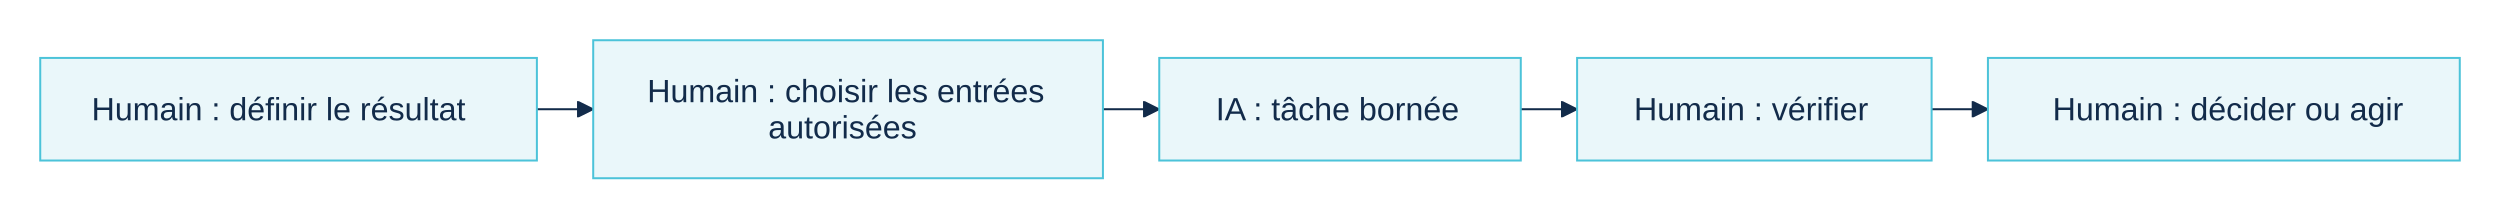
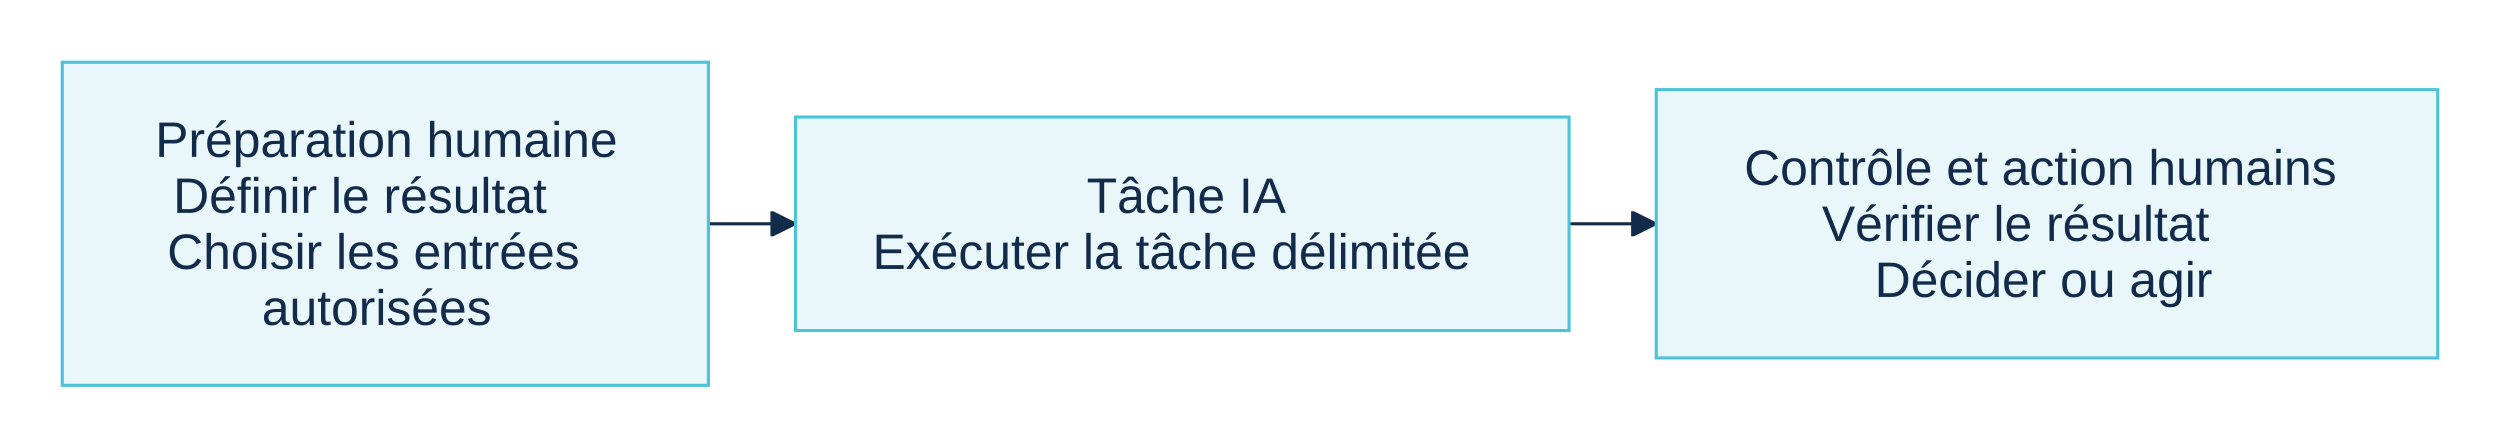
- <svg xmlns="http://www.w3.org/2000/svg" id="my-svg" width="100%" class="flowchart" style="max-width: 1218.77px; background-color: rgb(243, 243, 243);" viewBox="-12 -12 1242.773 108.6" role="graphics-document document" aria-roledescription="flowchart-v2" font-family="Segoe UI, Arial, sans-serif" font-size="16px" fill="#122B4A">
+ <svg xmlns="http://www.w3.org/2000/svg" id="my-svg" width="100%" class="flowchart" style="max-width: 779.203px; background-color: rgb(243, 243, 243);" viewBox="-12 -12 803.203 143.8" role="graphics-document document" aria-roledescription="flowchart-v2" font-family="Segoe UI, Arial, sans-serif" font-size="16px" fill="#122B4A">
  <style>#my-svg{font-family:Segoe UI,Arial,sans-serif;font-size:16px;fill:#122B4A;}@keyframes edge-animation-frame{from{stroke-dashoffset:0;}}@keyframes dash{to{stroke-dashoffset:0;}}#my-svg .edge-animation-slow{stroke-dasharray:9,5!important;stroke-dashoffset:900;animation:dash 50s linear infinite;stroke-linecap:round;}#my-svg .edge-animation-fast{stroke-dasharray:9,5!important;stroke-dashoffset:900;animation:dash 20s linear infinite;stroke-linecap:round;}#my-svg .error-icon{fill:#F3F3F3;}#my-svg .error-text{fill:#122B4A;stroke:#122B4A;}#my-svg .edge-thickness-normal{stroke-width:1px;}#my-svg .edge-thickness-thick{stroke-width:3.5px;}#my-svg .edge-pattern-solid{stroke-dasharray:0;}#my-svg .edge-thickness-invisible{stroke-width:0;fill:none;}#my-svg .edge-pattern-dashed{stroke-dasharray:3;}#my-svg .edge-pattern-dotted{stroke-dasharray:2;}#my-svg .marker{fill:#122B4A;stroke:#122B4A;}#my-svg .marker.cross{stroke:#122B4A;}#my-svg svg{font-family:Segoe UI,Arial,sans-serif;font-size:16px;}#my-svg p{margin:0;}#my-svg .label{font-family:Segoe UI,Arial,sans-serif;color:#122B4A;}#my-svg .cluster-label text{fill:#122B4A;}#my-svg .cluster-label span{color:#122B4A;}#my-svg .cluster-label span p{background-color:transparent;}#my-svg .label text,#my-svg span{fill:#122B4A;color:#122B4A;}#my-svg .node rect,#my-svg .node circle,#my-svg .node ellipse,#my-svg .node polygon,#my-svg .node path{fill:#EAF7FA;stroke:#4CC3D9;stroke-width:1px;}#my-svg .rough-node .label text,#my-svg .node .label text,#my-svg .image-shape .label,#my-svg .icon-shape .label{text-anchor:middle;}#my-svg .node .katex path{fill:#000;stroke:#000;stroke-width:1px;}#my-svg .rough-node .label,#my-svg .node .label,#my-svg .image-shape .label,#my-svg .icon-shape .label{text-align:center;}#my-svg .node.clickable{cursor:pointer;}#my-svg .root .anchor path{fill:#122B4A!important;stroke-width:0;stroke:#122B4A;}#my-svg .arrowheadPath{fill:#0c0c0c;}#my-svg .edgePaths .path{stroke:#122B4A;stroke-width:1px;}#my-svg .flowchart-link{stroke:#122B4A;fill:none;}#my-svg .edgeLabel{background-color:#F3F3F3;text-align:center;}#my-svg .edgeLabel p{background-color:#F3F3F3;}#my-svg .edgeLabel rect{opacity:0.5;background-color:#F3F3F3;fill:#F3F3F3;}#my-svg .labelBkg{background-color:rgba(243, 243, 243, 0.5);}#my-svg .cluster rect{fill:#F3F3F3;stroke:#4CC3D9;stroke-width:1px;}#my-svg .cluster text{fill:#122B4A;}#my-svg .cluster span{color:#122B4A;}#my-svg .node .collapsed-indicator{fill:#4CC3D9;stroke:none;opacity:0.6;}#my-svg .node .collapsed-separator{stroke:#4CC3D9;stroke-width:0.75px;}#my-svg div.mermaidTooltip{position:absolute;text-align:center;max-width:200px;padding:2px;font-family:Segoe UI,Arial,sans-serif;font-size:12px;background:#F3F3F3;border:1px solid #4CC3D9;border-radius:2px;pointer-events:none;z-index:100;}#my-svg .flowchartTitleText{text-anchor:middle;font-size:18px;fill:#122B4A;}#my-svg rect.text{fill:none;stroke-width:0;}#my-svg .icon-shape,#my-svg .image-shape{background-color:#F3F3F3;text-align:center;}#my-svg .icon-shape p,#my-svg .image-shape p{background-color:#F3F3F3;padding:2px;}#my-svg .icon-shape .label rect,#my-svg .image-shape .label rect{opacity:0.5;background-color:#F3F3F3;fill:#F3F3F3;}#my-svg .label-icon{display:inline-block;height:1em;overflow:visible;vertical-align:-0.125em;}#my-svg .node .label-icon path{fill:currentColor;stroke:revert;stroke-width:revert;}#my-svg .node .neo-node{stroke:#4CC3D9;}#my-svg [data-look="neo"].node rect,#my-svg [data-look="neo"].cluster rect,#my-svg [data-look="neo"].node polygon{stroke:url(#my-svg-gradient);filter:drop-shadow( 1px 2px 2px rgba(185,185,185,1));}#my-svg [data-look="neo"].swimlane.cluster rect{filter:none;}#my-svg [data-look="neo"].node path{stroke:url(#my-svg-gradient);stroke-width:1px;}#my-svg [data-look="neo"].node .outer-path{filter:drop-shadow( 1px 2px 2px rgba(185,185,185,1));}#my-svg [data-look="neo"].node .neo-line path{stroke:#4CC3D9;filter:none;}#my-svg [data-look="neo"].node circle{stroke:url(#my-svg-gradient);filter:drop-shadow( 1px 2px 2px rgba(185,185,185,1));}#my-svg [data-look="neo"].node circle .state-start{fill:#000000;}#my-svg [data-look="neo"].icon-shape .icon{fill:url(#my-svg-gradient);filter:drop-shadow( 1px 2px 2px rgba(185,185,185,1));}#my-svg [data-look="neo"].icon-shape .icon-neo path{stroke:url(#my-svg-gradient);filter:drop-shadow( 1px 2px 2px rgba(185,185,185,1));}#my-svg :root{--mermaid-font-family:Segoe UI,Arial,sans-serif;}</style>
  <g>
    <marker id="my-svg_flowchart-v2-pointEnd" class="marker flowchart-v2" viewBox="0 0 10 10" refX="5" refY="5" markerUnits="userSpaceOnUse" markerWidth="8" markerHeight="8" orient="auto">
      <path d="M 0 0 L 10 5 L 0 10 z" class="arrowMarkerPath" style="stroke-width: 1; stroke-dasharray: 1, 0;" fill="#122B4A" stroke="#122B4A" />
    </marker>
    <marker id="my-svg_flowchart-v2-pointStart" class="marker flowchart-v2" viewBox="0 0 10 10" refX="4.5" refY="5" markerUnits="userSpaceOnUse" markerWidth="8" markerHeight="8" orient="auto">
      <path d="M 0 5 L 10 10 L 10 0 z" class="arrowMarkerPath" style="stroke-width: 1; stroke-dasharray: 1, 0;" fill="#122B4A" stroke="#122B4A" />
    </marker>
    <marker id="my-svg_flowchart-v2-pointEnd-margin" class="marker flowchart-v2" viewBox="0 0 11.5 14" refX="11.5" refY="7" markerUnits="userSpaceOnUse" markerWidth="10.5" markerHeight="14" orient="auto">
      <path d="M 0 0 L 11.5 7 L 0 14 z" class="arrowMarkerPath" style="stroke-width: 0; stroke-dasharray: 1, 0;" fill="#122B4A" stroke="#122B4A" />
    </marker>
    <marker id="my-svg_flowchart-v2-pointStart-margin" class="marker flowchart-v2" viewBox="0 0 11.5 14" refX="1" refY="7" markerUnits="userSpaceOnUse" markerWidth="11.5" markerHeight="14" orient="auto">
      <polygon points="0,7 11.5,14 11.5,0" class="arrowMarkerPath" style="stroke-width: 0; stroke-dasharray: 1, 0;" fill="#122B4A" stroke="#122B4A" />
    </marker>
    <marker id="my-svg_flowchart-v2-circleEnd" class="marker flowchart-v2" viewBox="0 0 10 10" refX="11" refY="5" markerUnits="userSpaceOnUse" markerWidth="11" markerHeight="11" orient="auto">
      <circle cx="5" cy="5" r="5" class="arrowMarkerPath" style="stroke-width: 1; stroke-dasharray: 1, 0;" fill="#122B4A" stroke="#122B4A" />
    </marker>
    <marker id="my-svg_flowchart-v2-circleStart" class="marker flowchart-v2" viewBox="0 0 10 10" refX="-1" refY="5" markerUnits="userSpaceOnUse" markerWidth="11" markerHeight="11" orient="auto">
      <circle cx="5" cy="5" r="5" class="arrowMarkerPath" style="stroke-width: 1; stroke-dasharray: 1, 0;" fill="#122B4A" stroke="#122B4A" />
    </marker>
    <marker id="my-svg_flowchart-v2-circleEnd-margin" class="marker flowchart-v2" viewBox="0 0 10 10" refY="5" refX="12.25" markerUnits="userSpaceOnUse" markerWidth="14" markerHeight="14" orient="auto">
      <circle cx="5" cy="5" r="5" class="arrowMarkerPath" style="stroke-width: 0; stroke-dasharray: 1, 0;" fill="#122B4A" stroke="#122B4A" />
    </marker>
    <marker id="my-svg_flowchart-v2-circleStart-margin" class="marker flowchart-v2" viewBox="0 0 10 10" refX="-2" refY="5" markerUnits="userSpaceOnUse" markerWidth="14" markerHeight="14" orient="auto">
      <circle cx="5" cy="5" r="5" class="arrowMarkerPath" style="stroke-width: 0; stroke-dasharray: 1, 0;" fill="#122B4A" stroke="#122B4A" />
    </marker>
    <marker id="my-svg_flowchart-v2-crossEnd" class="marker cross flowchart-v2" viewBox="0 0 11 11" refX="12" refY="5.2" markerUnits="userSpaceOnUse" markerWidth="11" markerHeight="11" orient="auto">
      <path d="M 1,1 l 9,9 M 10,1 l -9,9" class="arrowMarkerPath" style="stroke-width: 2; stroke-dasharray: 1, 0;" fill="#122B4A" stroke="#122B4A" />
    </marker>
    <marker id="my-svg_flowchart-v2-crossStart" class="marker cross flowchart-v2" viewBox="0 0 11 11" refX="-1" refY="5.2" markerUnits="userSpaceOnUse" markerWidth="11" markerHeight="11" orient="auto">
      <path d="M 1,1 l 9,9 M 10,1 l -9,9" class="arrowMarkerPath" style="stroke-width: 2; stroke-dasharray: 1, 0;" fill="#122B4A" stroke="#122B4A" />
    </marker>
    <marker id="my-svg_flowchart-v2-crossEnd-margin" class="marker cross flowchart-v2" viewBox="0 0 15 15" refX="17.7" refY="7.5" markerUnits="userSpaceOnUse" markerWidth="12" markerHeight="12" orient="auto">
      <path d="M 1,1 L 14,14 M 1,14 L 14,1" class="arrowMarkerPath" style="stroke-width: 2.5;" fill="#122B4A" stroke="#122B4A" />
    </marker>
    <marker id="my-svg_flowchart-v2-crossStart-margin" class="marker cross flowchart-v2" viewBox="0 0 15 15" refX="-3.5" refY="7.5" markerUnits="userSpaceOnUse" markerWidth="12" markerHeight="12" orient="auto">
      <path d="M 1,1 L 14,14 M 1,14 L 14,1" class="arrowMarkerPath" style="stroke-width: 2.5; stroke-dasharray: 1, 0;" fill="#122B4A" stroke="#122B4A" />
    </marker>
    <g class="root">
      <g class="clusters" />
      <g class="edgePaths">
-         <path d="M254.891,42.3L268.891,42.3L278.891,42.3" id="my-svg-L_A_B_0" class="edge-thickness-normal edge-pattern-solid edge-thickness-normal edge-pattern-solid flowchart-link" style=";" data-edge="true" data-et="edge" data-id="L_A_B_0" data-points="W3sieCI6MjU0Ljg5MDYyNSwieSI6NDIuMjk5OTk5MjM3MDYwNTV9LHsieCI6MjY4Ljg5MDYyNSwieSI6NDIuMjk5OTk5MjM3MDYwNTV9LHsieCI6MjgyLjg5MDYyNSwieSI6NDIuMjk5OTk5MjM3MDYwNTV9XQ==" data-look="classic" marker-end="url(#my-svg_flowchart-v2-pointEnd)" fill="none" stroke="#122B4A" stroke-width="1" />
-         <path d="M536.273,42.3L550.273,42.3L560.273,42.3" id="my-svg-L_B_C_0" class="edge-thickness-normal edge-pattern-solid edge-thickness-normal edge-pattern-solid flowchart-link" style=";" data-edge="true" data-et="edge" data-id="L_B_C_0" data-points="W3sieCI6NTM2LjI3MzQzNzUsInkiOjQyLjI5OTk5OTIzNzA2MDU1fSx7IngiOjU1MC4yNzM0Mzc1LCJ5Ijo0Mi4yOTk5OTkyMzcwNjA1NX0seyJ4Ijo1NjQuMjczNDM3NSwieSI6NDIuMjk5OTk5MjM3MDYwNTV9XQ==" data-look="classic" marker-end="url(#my-svg_flowchart-v2-pointEnd)" fill="none" stroke="#122B4A" stroke-width="1" />
-         <path d="M743.992,42.3L757.992,42.3L767.992,42.3" id="my-svg-L_C_D_0" class="edge-thickness-normal edge-pattern-solid edge-thickness-normal edge-pattern-solid flowchart-link" style=";" data-edge="true" data-et="edge" data-id="L_C_D_0" data-points="W3sieCI6NzQzLjk5MjE4NzUsInkiOjQyLjI5OTk5OTIzNzA2MDU1fSx7IngiOjc1Ny45OTIxODc1LCJ5Ijo0Mi4yOTk5OTkyMzcwNjA1NX0seyJ4Ijo3NzEuOTkyMTg3NSwieSI6NDIuMjk5OTk5MjM3MDYwNTV9XQ==" data-look="classic" marker-end="url(#my-svg_flowchart-v2-pointEnd)" fill="none" stroke="#122B4A" stroke-width="1" />
-         <path d="M948.219,42.3L962.219,42.3L972.219,42.3" id="my-svg-L_D_E_0" class="edge-thickness-normal edge-pattern-solid edge-thickness-normal edge-pattern-solid flowchart-link" style=";" data-edge="true" data-et="edge" data-id="L_D_E_0" data-points="W3sieCI6OTQ4LjIxODc1LCJ5Ijo0Mi4yOTk5OTkyMzcwNjA1NX0seyJ4Ijo5NjIuMjE4NzUsInkiOjQyLjI5OTk5OTIzNzA2MDU1fSx7IngiOjk3Ni4yMTg3NSwieSI6NDIuMjk5OTk5MjM3MDYwNTV9XQ==" data-look="classic" marker-end="url(#my-svg_flowchart-v2-pointEnd)" fill="none" stroke="#122B4A" stroke-width="1" />
+         <path d="M215.594,59.9L229.594,59.9L239.594,59.9" id="my-svg-L_A_B_0" class="edge-thickness-normal edge-pattern-solid edge-thickness-normal edge-pattern-solid flowchart-link" style=";" data-edge="true" data-et="edge" data-id="L_A_B_0" data-points="W3sieCI6MjE1LjU5Mzc1LCJ5Ijo1OS45MDAwMDE1MjU4Nzg5MDZ9LHsieCI6MjI5LjU5Mzc1LCJ5Ijo1OS45MDAwMDE1MjU4Nzg5MDZ9LHsieCI6MjQzLjU5Mzc1LCJ5Ijo1OS45MDAwMDE1MjU4Nzg5MDZ9XQ==" data-look="classic" marker-end="url(#my-svg_flowchart-v2-pointEnd)" fill="none" stroke="#122B4A" stroke-width="1" />
+         <path d="M492.109,59.9L506.109,59.9L516.109,59.9" id="my-svg-L_B_C_0" class="edge-thickness-normal edge-pattern-solid edge-thickness-normal edge-pattern-solid flowchart-link" style=";" data-edge="true" data-et="edge" data-id="L_B_C_0" data-points="W3sieCI6NDkyLjEwOTM3NSwieSI6NTkuOTAwMDAxNTI1ODc4OTA2fSx7IngiOjUwNi4xMDkzNzUsInkiOjU5LjkwMDAwMTUyNTg3ODkwNn0seyJ4Ijo1MjAuMTA5Mzc1LCJ5Ijo1OS45MDAwMDE1MjU4Nzg5MDZ9XQ==" data-look="classic" marker-end="url(#my-svg_flowchart-v2-pointEnd)" fill="none" stroke="#122B4A" stroke-width="1" />
      </g>
      <g class="edgeLabels">
        <g class="edgeLabel" />
        <g>
          <rect class="background" style="stroke: none" />
        </g>
        <g class="edgeLabel" />
        <g>
          <rect class="background" style="stroke: none" />
        </g>
-         <g class="edgeLabel" />
-         <g>
-           <rect class="background" style="stroke: none" />
-         </g>
-         <g class="edgeLabel" />
-         <g>
-           <rect class="background" style="stroke: none" />
-         </g>
      </g>
      <g class="nodes">
-         <g class="node default" id="my-svg-flowchart-A-0" data-look="classic" transform="translate(131.4453, 42.3)">
-           <rect class="basic label-container" style="" x="-123.445" y="-25.5" width="246.891" height="51" fill="#EAF7FA" stroke="#4CC3D9" stroke-width="1" />
-           <text x="-97.920" y="5.500" text-anchor="start" font-family="Segoe UI, Arial, sans-serif" font-size="16" font-weight="normal" fill="#122B4A">Humain : définir le résultat</text>
+         <g class="node default" id="my-svg-flowchart-A-0" data-look="classic" transform="translate(111.7969, 59.9)">
+           <rect class="basic label-container" style="" x="-103.797" y="-51.9" width="207.594" height="103.8" fill="#EAF7FA" stroke="#4CC3D9" stroke-width="1" />
+           <text x="-73.920" y="-21.500" text-anchor="start" font-family="Segoe UI, Arial, sans-serif" font-size="16" font-weight="normal" fill="#122B4A">Préparation humaine</text>
+           <text x="-68.160" y="-3.500" text-anchor="start" font-family="Segoe UI, Arial, sans-serif" font-size="16" font-weight="normal" fill="#122B4A">Définir le résultat</text>
+           <text x="-70.080" y="14.500" text-anchor="start" font-family="Segoe UI, Arial, sans-serif" font-size="16" font-weight="normal" fill="#122B4A">Choisir les entrées</text>
+           <text x="-39.680" y="32.500" text-anchor="start" font-family="Segoe UI, Arial, sans-serif" font-size="16" font-weight="normal" fill="#122B4A">autorisées</text>
        </g>
-         <g class="node default" id="my-svg-flowchart-B-1" data-look="classic" transform="translate(409.582, 42.3)">
-           <rect class="basic label-container" style="" x="-126.691" y="-34.3" width="253.383" height="68.6" fill="#EAF7FA" stroke="#4CC3D9" stroke-width="1" />
-           <text x="-99.840" y="-3.500" text-anchor="start" font-family="Segoe UI, Arial, sans-serif" font-size="16" font-weight="normal" fill="#122B4A">Humain : choisir les entrées</text>
-           <text x="-39.680" y="14.500" text-anchor="start" font-family="Segoe UI, Arial, sans-serif" font-size="16" font-weight="normal" fill="#122B4A">autorisées</text>
+         <g class="node default" id="my-svg-flowchart-B-1" data-look="classic" transform="translate(367.8516, 59.9)">
+           <rect class="basic label-container" style="" x="-124.258" y="-34.3" width="248.516" height="68.6" fill="#EAF7FA" stroke="#4CC3D9" stroke-width="1" />
+           <text x="-30.720" y="-3.500" text-anchor="start" font-family="Segoe UI, Arial, sans-serif" font-size="16" font-weight="normal" fill="#122B4A">Tâche IA</text>
+           <text x="-99.520" y="14.500" text-anchor="start" font-family="Segoe UI, Arial, sans-serif" font-size="16" font-weight="normal" fill="#122B4A">Exécuter la tâche délimitée</text>
        </g>
-         <g class="node default" id="my-svg-flowchart-C-3" data-look="classic" transform="translate(654.1328, 42.3)">
-           <rect class="basic label-container" style="" x="-89.859" y="-25.5" width="179.719" height="51" fill="#EAF7FA" stroke="#4CC3D9" stroke-width="1" />
-           <text x="-61.760" y="5.500" text-anchor="start" font-family="Segoe UI, Arial, sans-serif" font-size="16" font-weight="normal" fill="#122B4A">IA : tâche bornée</text>
-         </g>
-         <g class="node default" id="my-svg-flowchart-D-5" data-look="classic" transform="translate(860.1055, 42.3)">
-           <rect class="basic label-container" style="" x="-88.113" y="-25.5" width="176.227" height="51" fill="#EAF7FA" stroke="#4CC3D9" stroke-width="1" />
-           <text x="-59.840" y="5.500" text-anchor="start" font-family="Segoe UI, Arial, sans-serif" font-size="16" font-weight="normal" fill="#122B4A">Humain : vérifier</text>
-         </g>
-         <g class="node default" id="my-svg-flowchart-E-7" data-look="classic" transform="translate(1093.496, 42.3)">
-           <rect class="basic label-container" style="" x="-117.277" y="-25.5" width="234.555" height="51" fill="#EAF7FA" stroke="#4CC3D9" stroke-width="1" />
-           <text x="-85.120" y="5.500" text-anchor="start" font-family="Segoe UI, Arial, sans-serif" font-size="16" font-weight="normal" fill="#122B4A">Humain : décider ou agir</text>
+         <g class="node default" id="my-svg-flowchart-C-2" data-look="classic" transform="translate(645.6562, 59.9)">
+           <rect class="basic label-container" style="" x="-125.547" y="-43.1" width="251.094" height="86.2" fill="#EAF7FA" stroke="#4CC3D9" stroke-width="1" />
+           <text x="-97.280" y="-12.500" text-anchor="start" font-family="Segoe UI, Arial, sans-serif" font-size="16" font-weight="normal" fill="#122B4A">Contrôle et action humains</text>
+           <text x="-72.320" y="5.500" text-anchor="start" font-family="Segoe UI, Arial, sans-serif" font-size="16" font-weight="normal" fill="#122B4A">Vérifier le résultat</text>
+           <text x="-55.360" y="23.500" text-anchor="start" font-family="Segoe UI, Arial, sans-serif" font-size="16" font-weight="normal" fill="#122B4A">Décider ou agir</text>
        </g>
      </g>
    </g>
  </g>
  <defs>
    <filter id="my-svg-drop-shadow" height="130%" width="130%">
      <feDropShadow dx="4" dy="4" stdDeviation="0" flood-opacity="0.06" flood-color="#000000" />
    </filter>
  </defs>
  <defs>
    <filter id="my-svg-drop-shadow-small" height="150%" width="150%">
      <feDropShadow dx="2" dy="2" stdDeviation="0" flood-opacity="0.06" flood-color="#000000" />
    </filter>
  </defs>
  <linearGradient id="my-svg-gradient" gradientUnits="objectBoundingBox" x1="0%" y1="0%" x2="100%" y2="0%">
    <stop offset="0%" stop-color="#4CC3D9" stop-opacity="1" />
    <stop offset="100%" stop-color="#122B4A" stop-opacity="1" />
  </linearGradient>
</svg>
